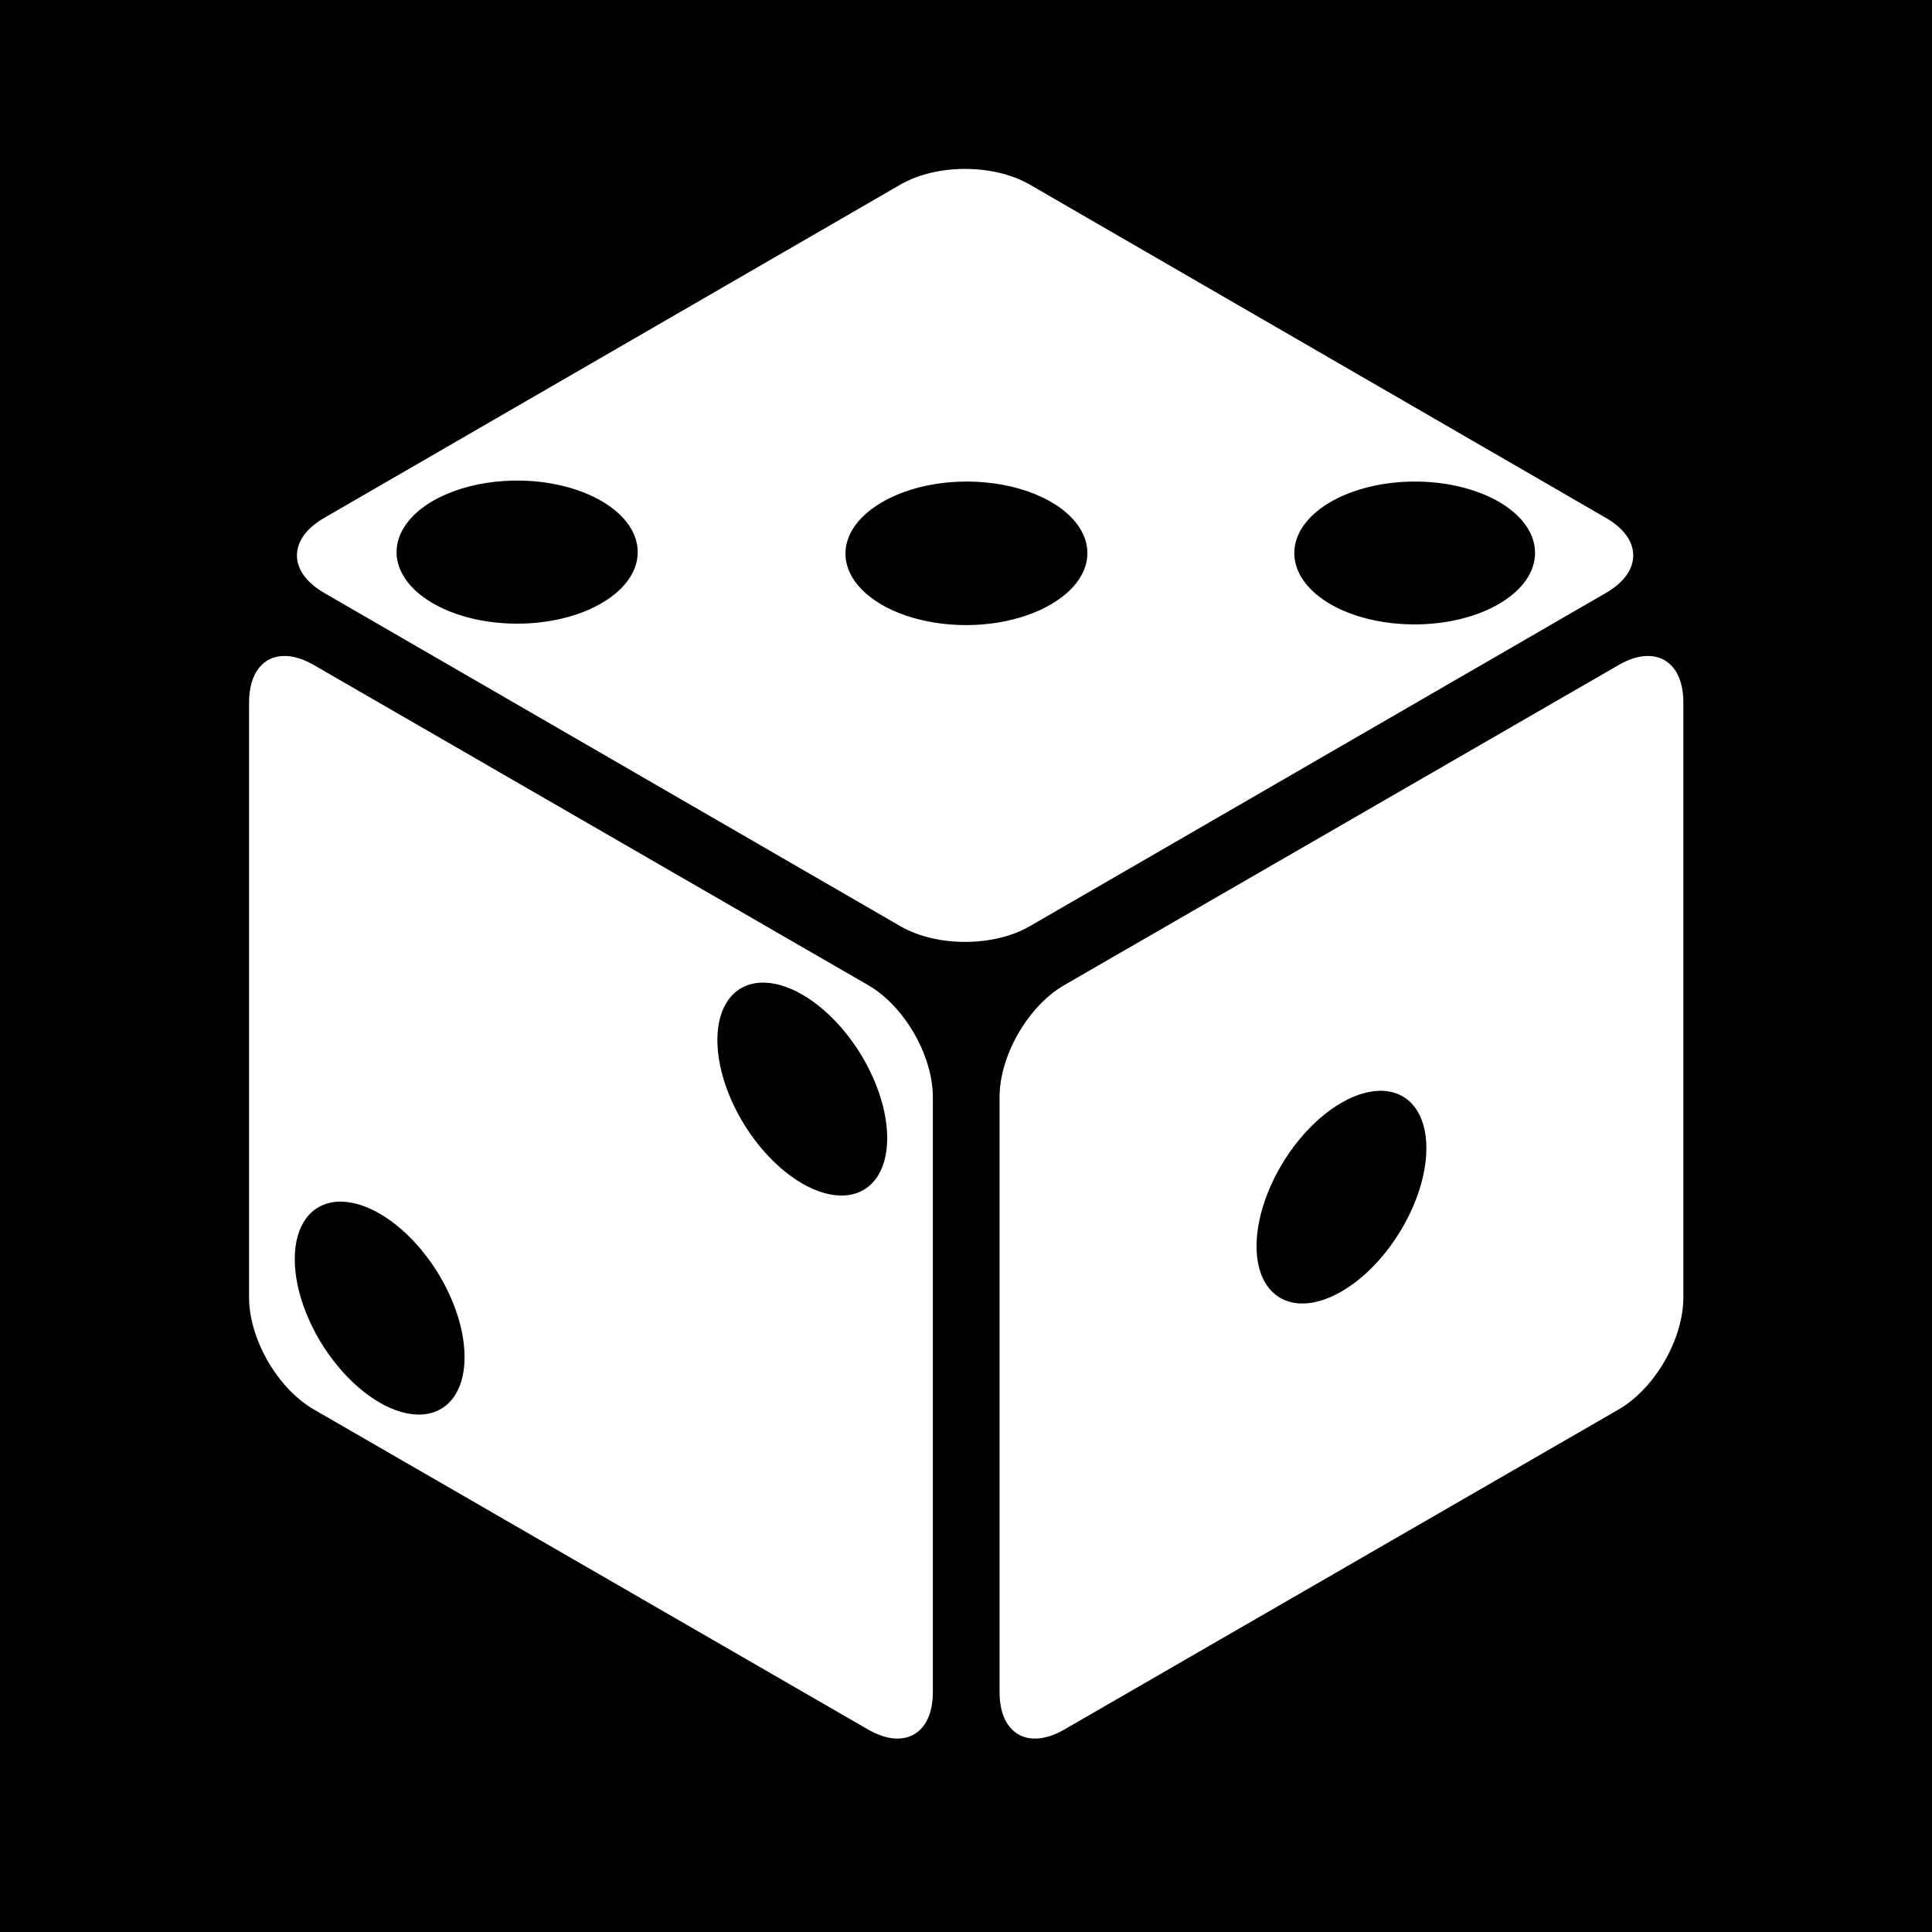
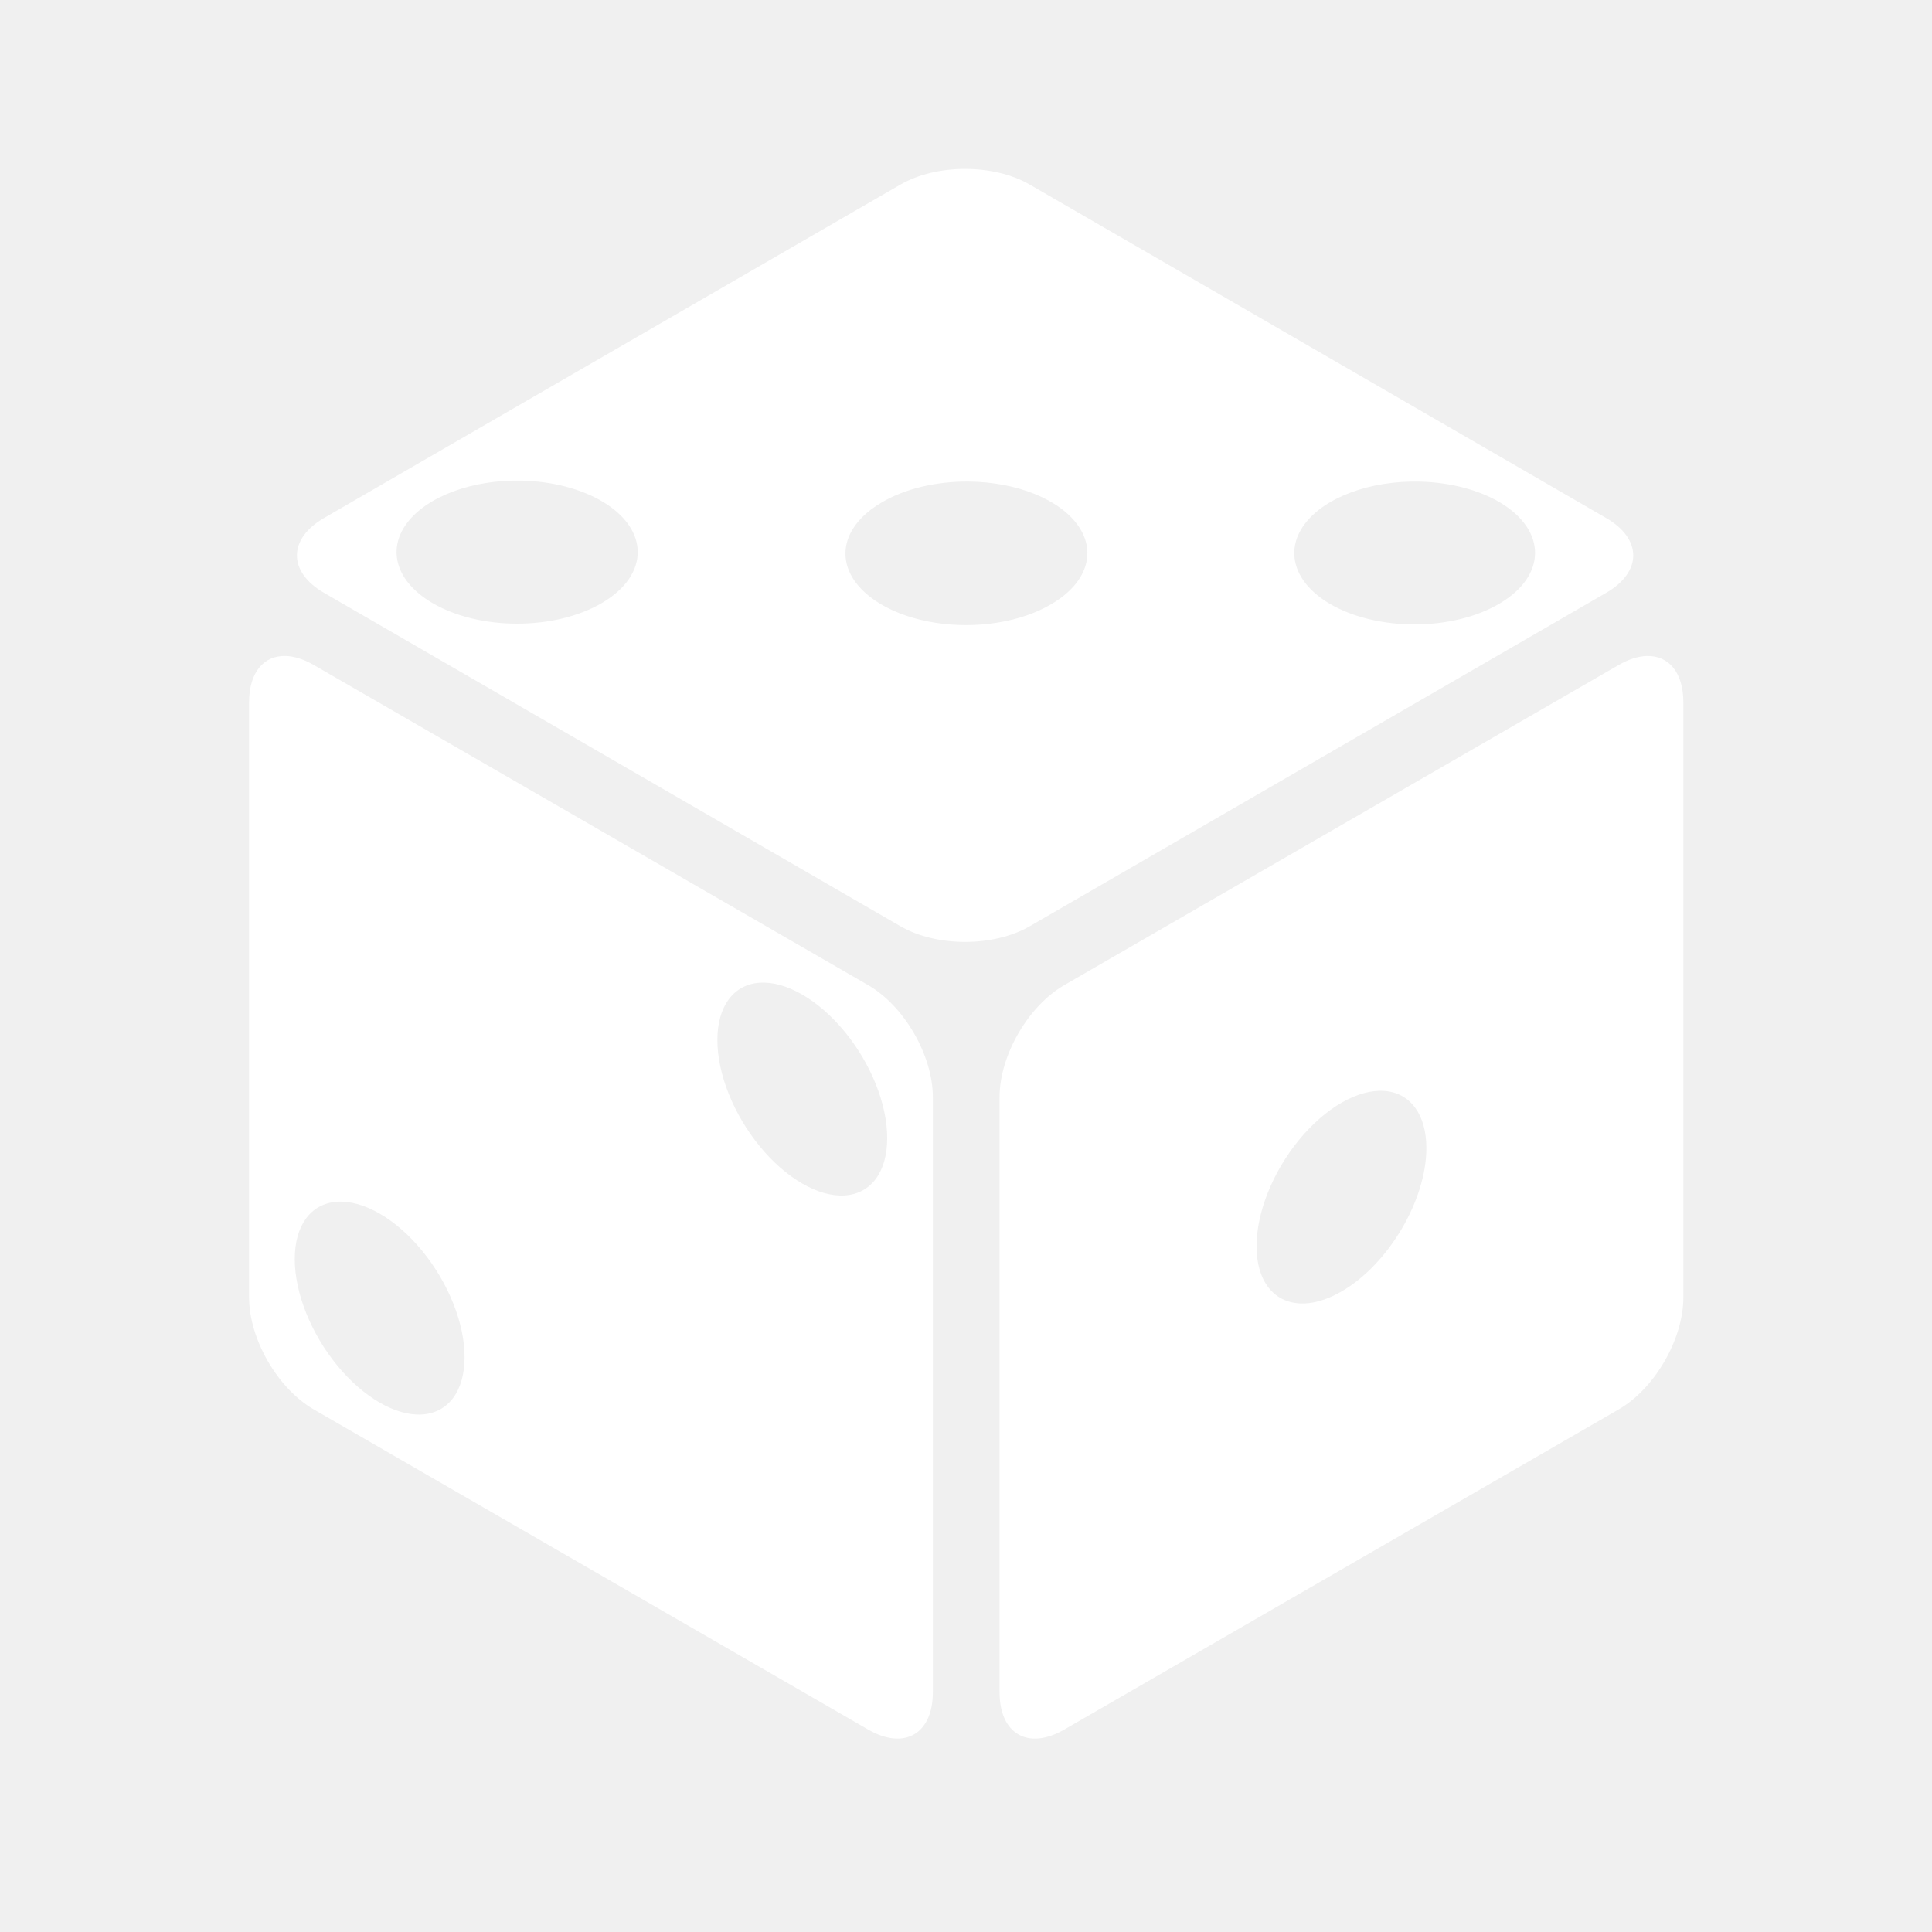
<svg xmlns="http://www.w3.org/2000/svg" viewBox="0 0 512 512">
-   <path d="M0 0h512v512H0z" />
  <path d="M255.76 44.764c-6.176 0-12.353 1.384-17.137 4.152L85.87 137.276c-9.57 5.536-9.57 14.29 0 19.826l152.753 88.36c9.57 5.536 24.703 5.536 34.272 0l152.753-88.36c9.57-5.535 9.57-14.29 0-19.825l-152.753-88.36c-4.785-2.77-10.96-4.153-17.135-4.153zm-117.313 82.61a31.953 18.96 0 0 1 .002 0 31.953 18.96 0 0 1 21.195 5.536 31.953 18.96 0 0 1-45.19 26.813 31.953 18.96 0 0 1 23.992-32.348zm118.24.245a31.953 18.96 0 0 1 22.125 32.362 31.953 18.96 0 1 1-45.187-26.812 31.953 18.96 0 0 1 23.06-5.55zm119.663.015a31.953 18.96 0 0 1 .002 0 31.953 18.96 0 0 1 21.195 5.535 31.953 18.96 0 0 1-45.19 26.812 31.953 18.96 0 0 1 23.993-32.347zM75.67 173.84c-5.753-.155-9.664 4.336-9.664 12.28v157.696c0 11.052 7.57 24.163 17.14 29.69l146.93 84.848c9.57 5.526 17.14 1.156 17.14-9.895V290.76c0-11.052-7.57-24.16-17.14-29.688l-146.93-84.847c-2.69-1.555-5.225-2.327-7.476-2.387zm360.773.002c-2.25.06-4.783.83-7.474 2.385l-146.935 84.847c-9.57 5.527-17.14 18.638-17.14 29.69v157.7c0 11.05 7.57 15.418 17.14 9.89L428.97 373.51c9.57-5.527 17.137-18.636 17.137-29.688v-157.7c0-7.942-3.91-12.432-9.664-12.278zm-235.146 86.592a31.236 18.008 58.094 0 1 33.818 41.183 31.236 18.008 58.094 1 1-45-25.98 31.236 18.008 58.094 0 1 11.182-15.203zM366.82 289.1a18.008 31.236 31.906 0 1 .002 0 18.008 31.236 31.906 0 1 11.18 15.203 18.008 31.236 31.906 0 1-45 25.98A18.008 31.236 31.906 0 1 366.82 289.1zM89.297 318.48a31.236 18.008 58.094 0 1 33.818 41.184 31.236 18.008 58.094 1 1-45-25.98 31.236 18.008 58.094 0 1 11.182-15.204z" fill="#fff" />
</svg>
